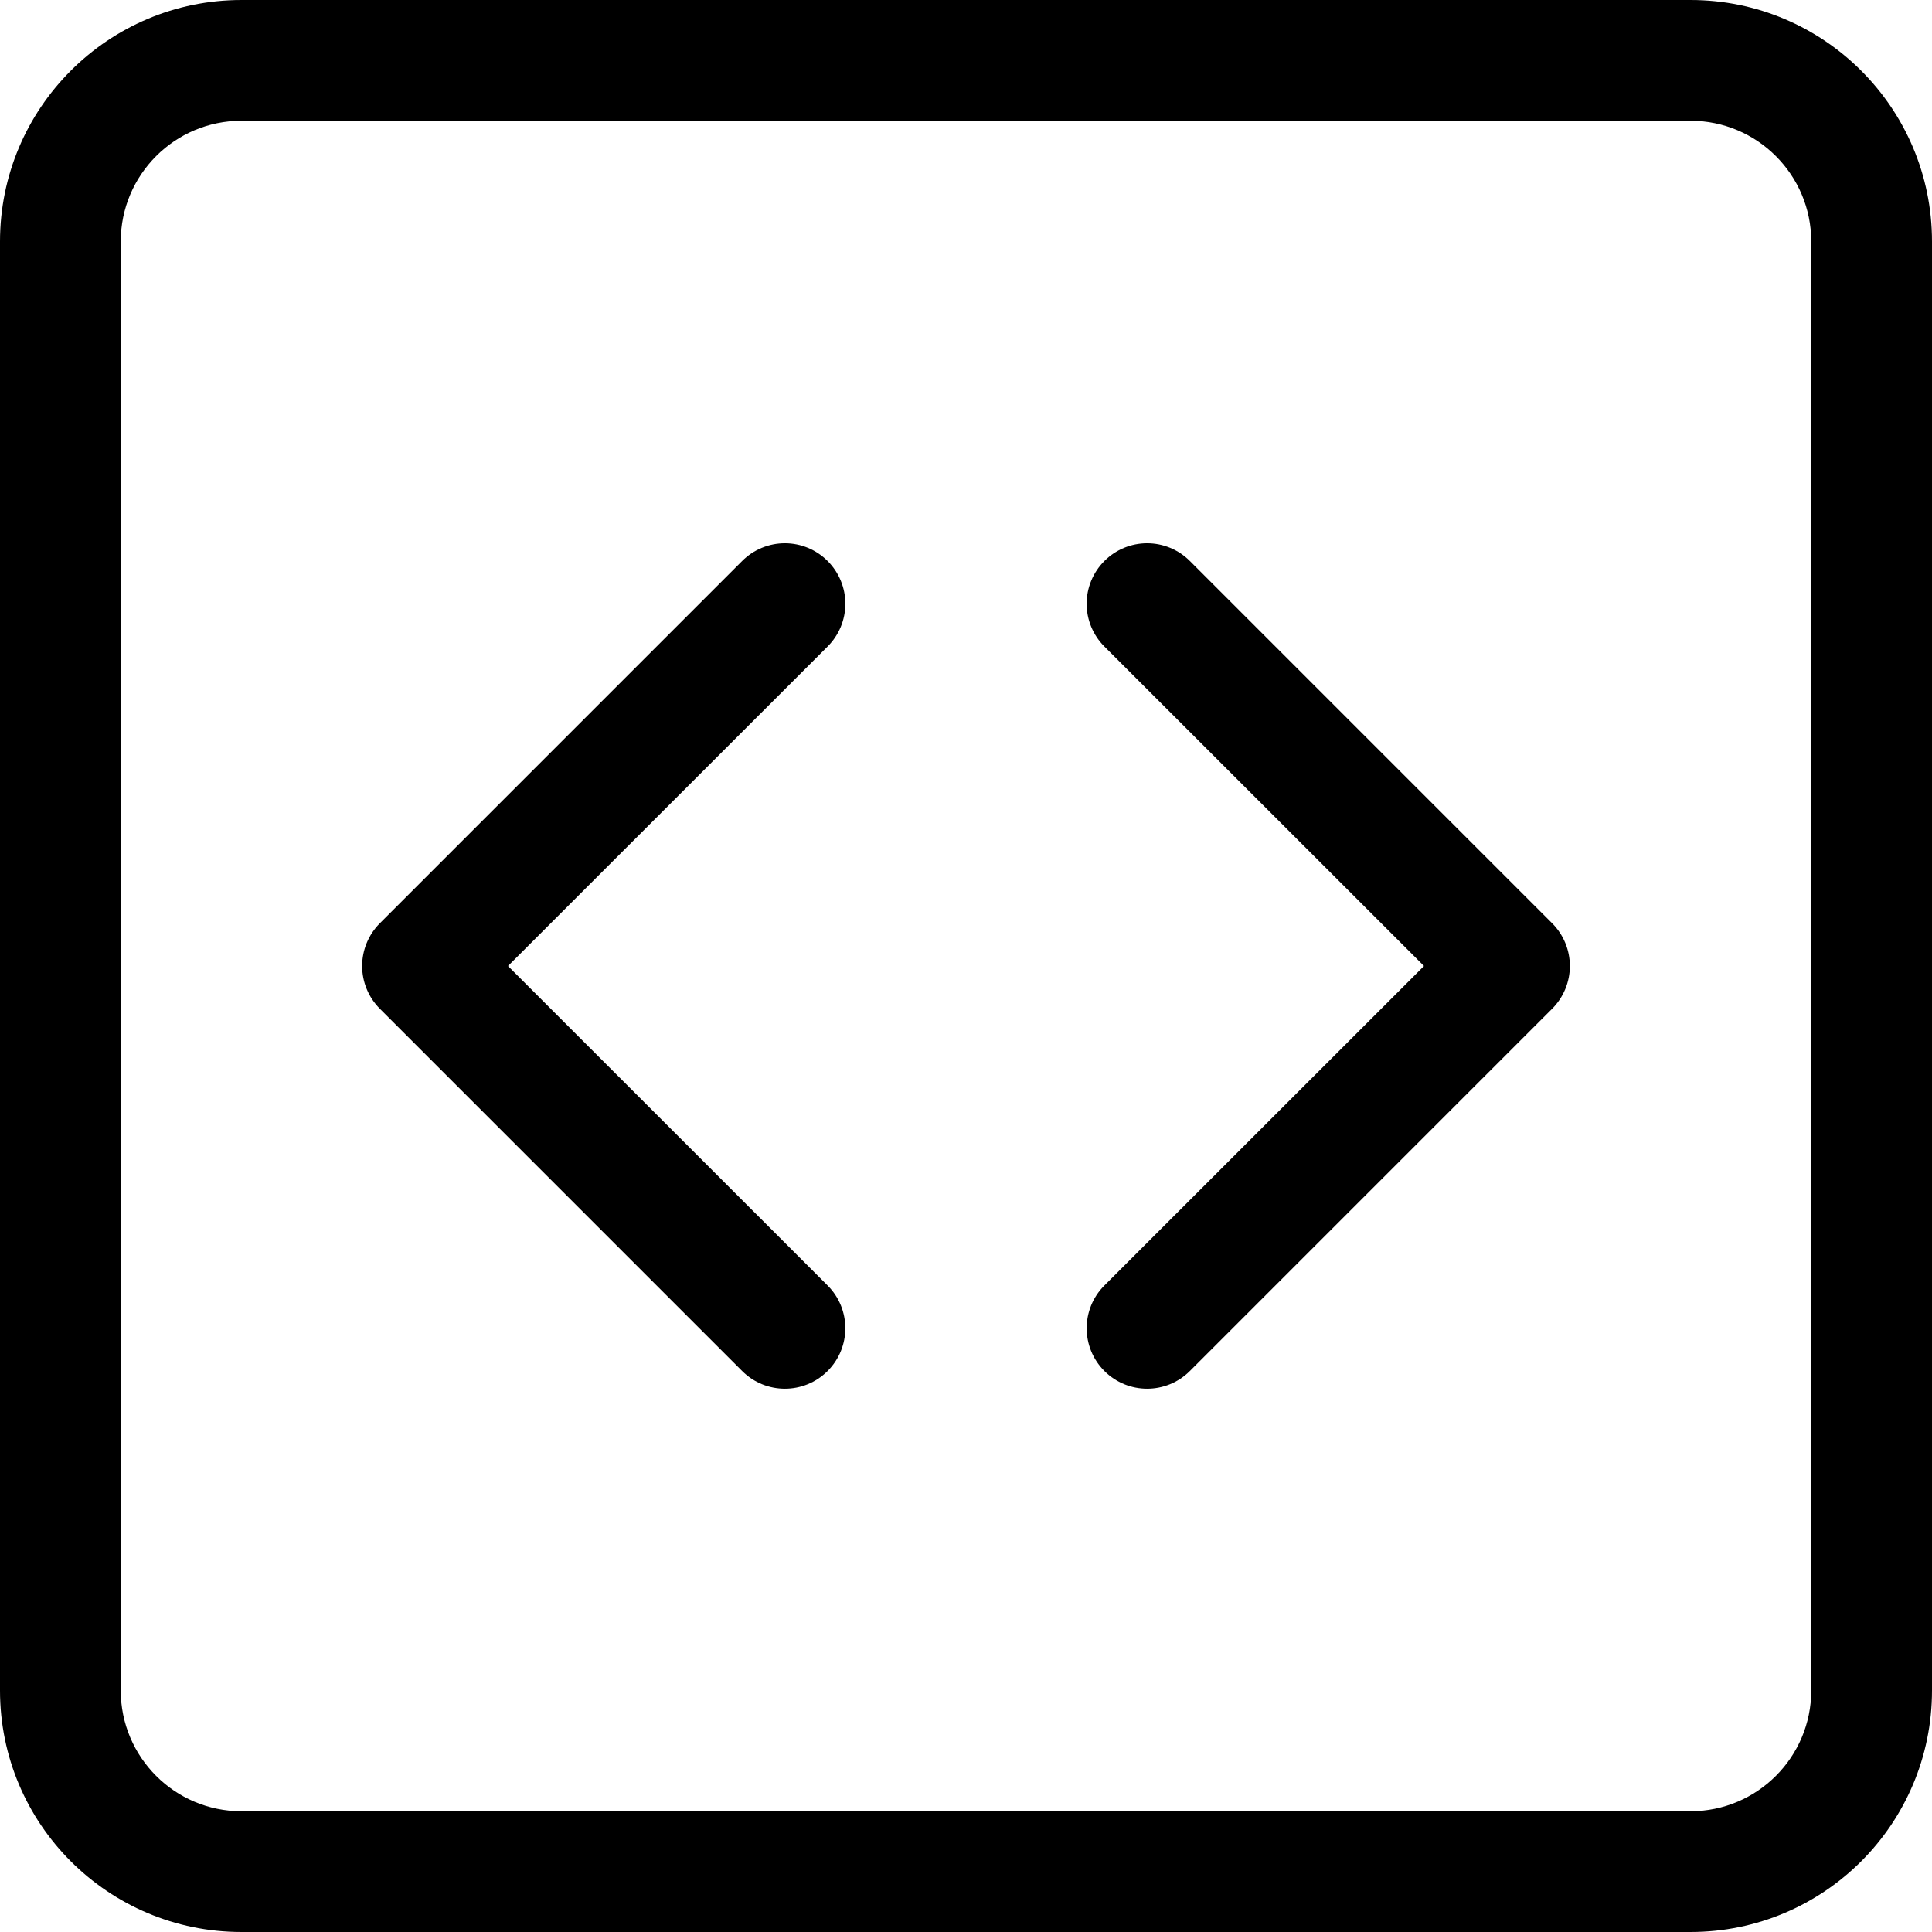
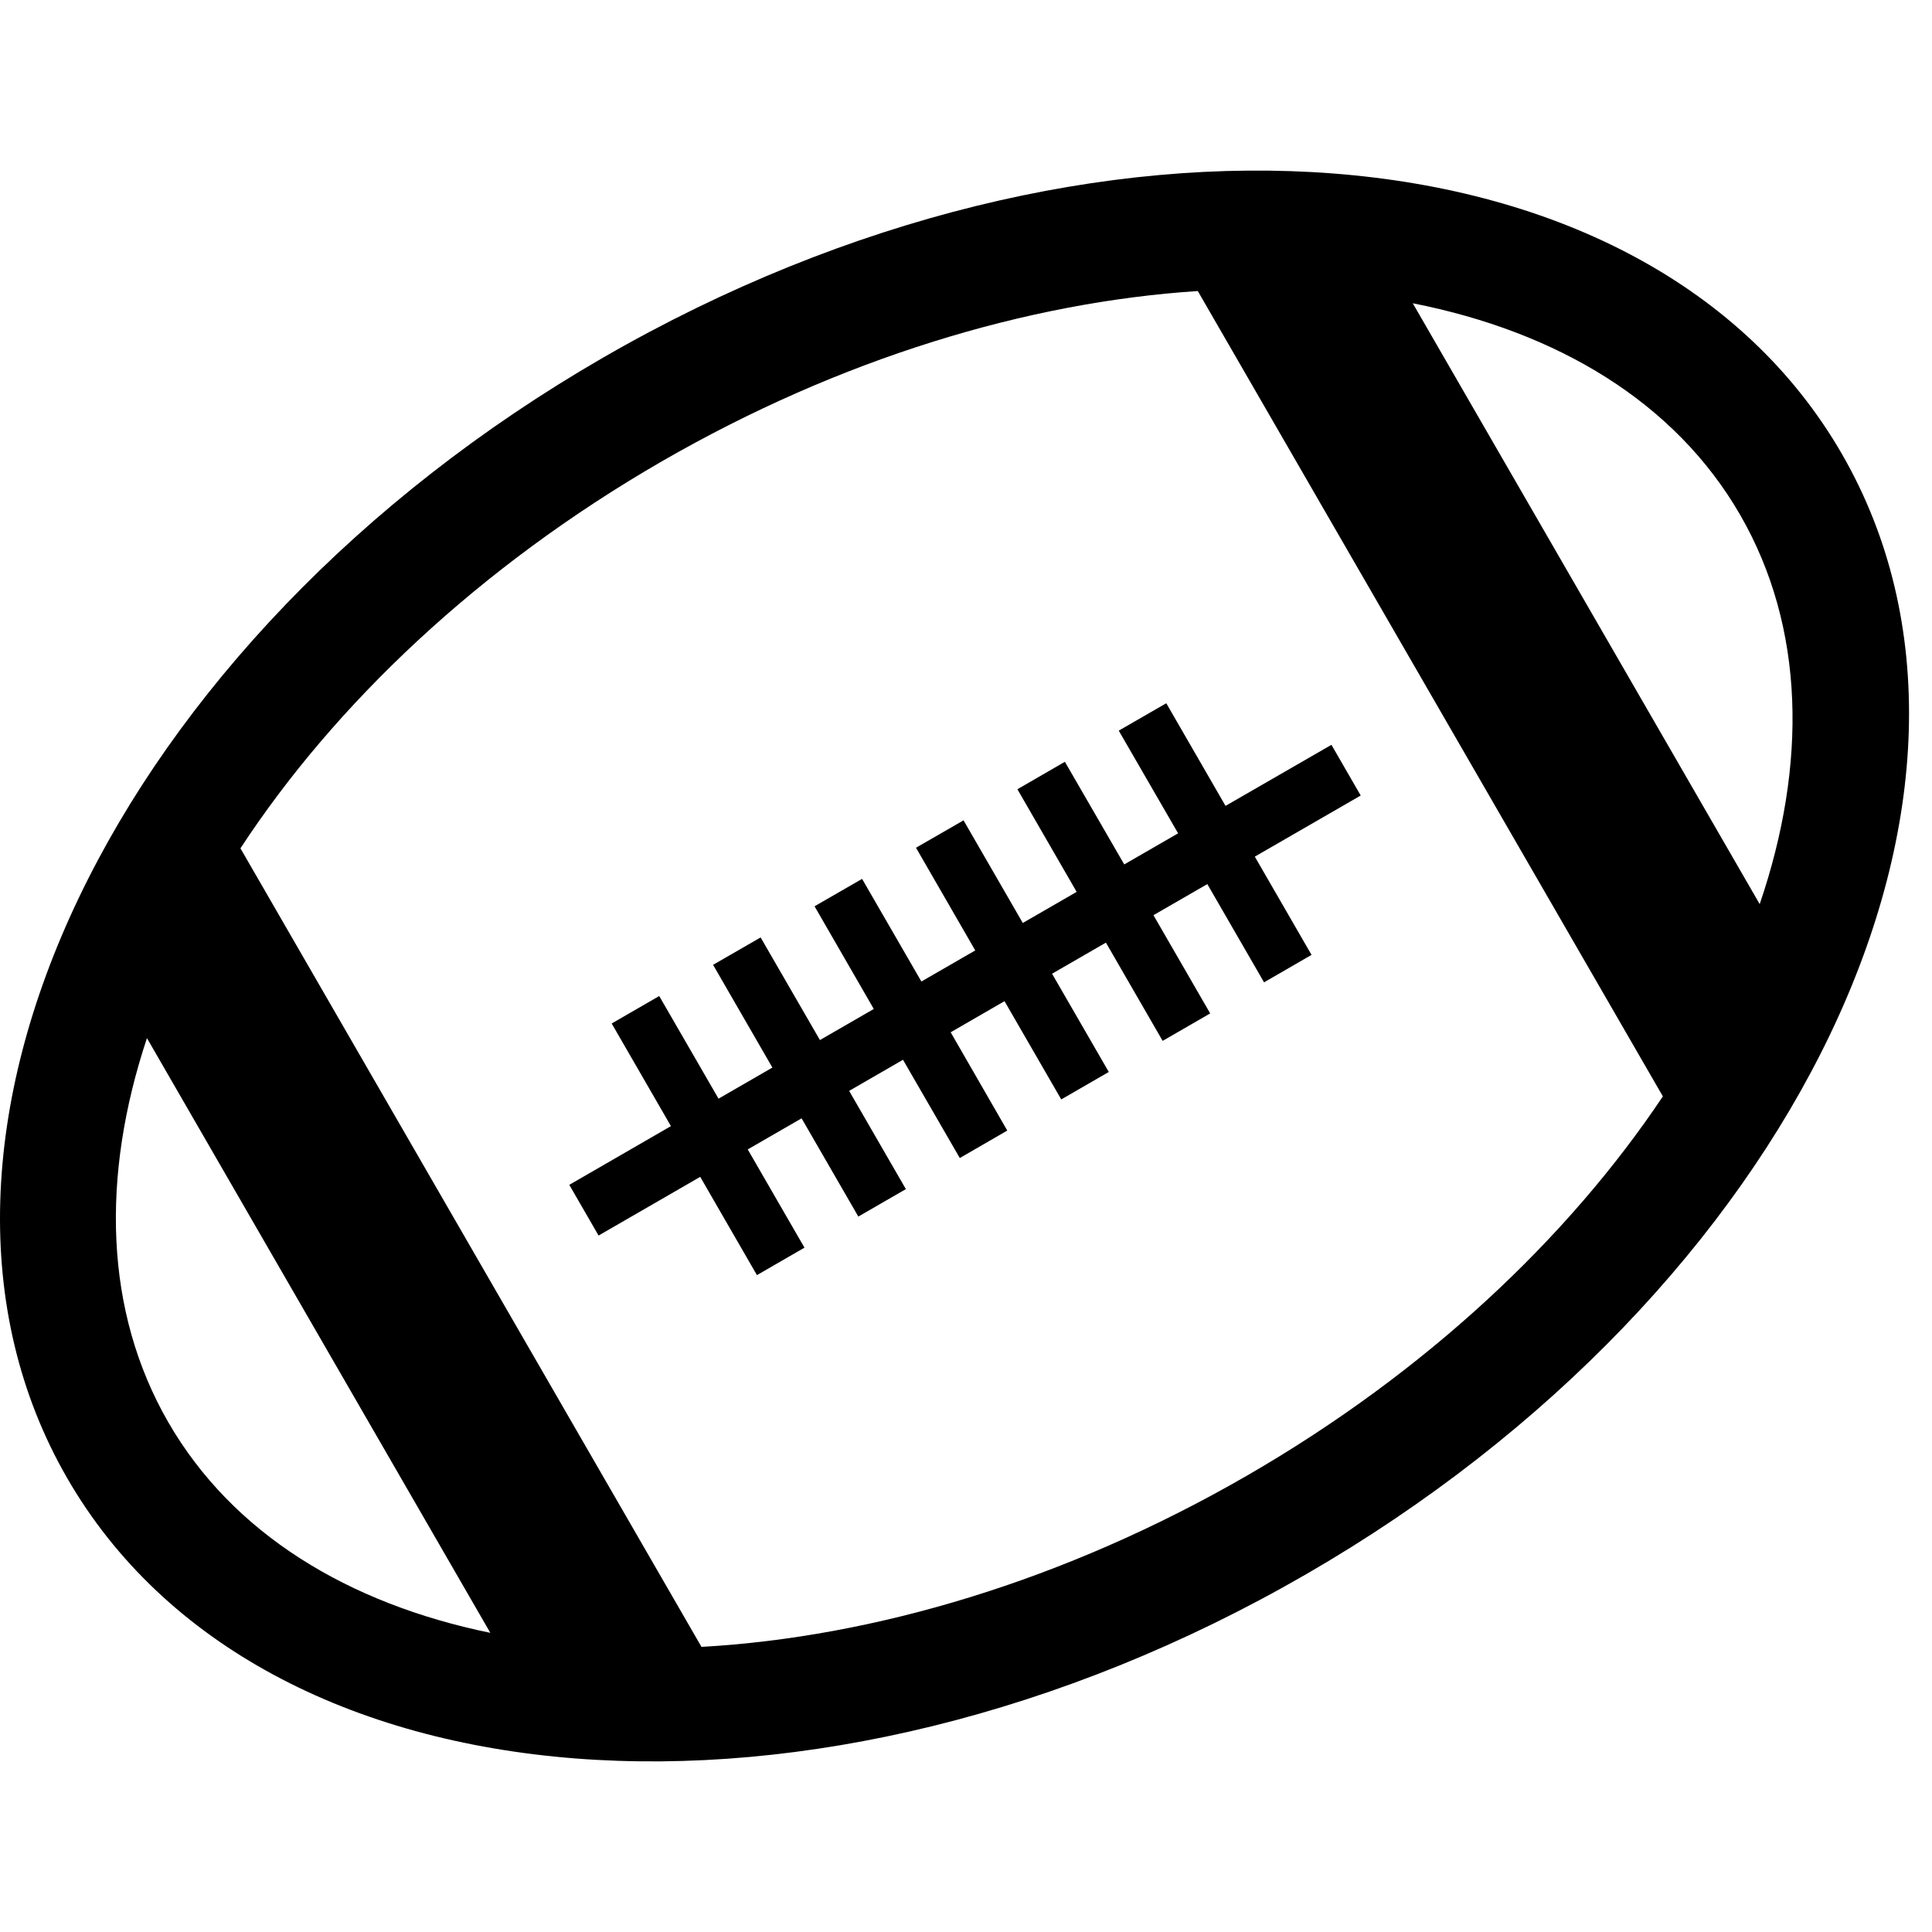
- <svg xmlns="http://www.w3.org/2000/svg" width="16" height="16" fill="black" class="bi bi-code-square" viewBox="0 0 16 16">
-   <path d="M14 1a1 1 0 0 1 1 1v12a1 1 0 0 1-1 1H2a1 1 0 0 1-1-1V2a1 1 0 0 1 1-1zM2 0a2 2 0 0 0-2 2v12a2 2 0 0 0 2 2h12a2 2 0 0 0 2-2V2a2 2 0 0 0-2-2z" />
-   <path d="M6.854 4.646a.5.5 0 0 1 0 .708L4.207 8l2.647 2.646a.5.5 0 0 1-.708.708l-3-3a.5.5 0 0 1 0-.708l3-3a.5.5 0 0 1 .708 0m2.292 0a.5.5 0 0 0 0 .708L11.793 8l-2.647 2.646a.5.5 0 0 0 .708.708l3-3a.5.5 0 0 0 0-.708l-3-3a.5.5 0 0 0-.708 0" />
+ <svg xmlns="http://www.w3.org/2000/svg" fill="#000000" viewBox="0 -0.5 33 33" version="1.1">
+   <g id="SVGRepo_bgCarrier" stroke-width="0" />
+   <g id="SVGRepo_tracerCarrier" stroke-linecap="round" stroke-linejoin="round" />
+   <g id="SVGRepo_iconCarrier">
+     <path d="M22.303 26.393c-8.369 4.832-17.84 4.097-21.154-1.643s0.785-14.311 9.155-19.143c8.37-4.832 17.84-4.098 21.155 1.643 3.314 5.739-0.785 14.31-9.156 19.143zM2.51 17.232c-0.783 2.356-0.731 4.662 0.365 6.562 1.097 1.899 3.067 3.097 5.5 3.596l-5.865-10.158zM20.459 4.471c-2.9 0.19-6.099 1.146-9.161 2.913-3.115 1.8-5.577 4.142-7.191 6.606l7.875 13.64c2.941-0.166 6.2-1.126 9.317-2.925 3.061-1.768 5.488-4.061 7.104-6.478l-7.944-13.756zM30.057 14.943c0.814-2.387 0.775-4.726-0.334-6.649-1.111-1.924-3.117-3.126-5.592-3.614l5.926 10.263zM17.205 18.811l-0.811 0.469-0.97-1.678-0.004 0.002-0.916 0.529 0.969 1.678-0.812 0.469-0.969-1.678-0.004 0.002-0.916 0.529 0.969 1.678-0.812 0.469-0.969-1.679-0.004 0.003-1.732 1-0.5-0.866 1.736-1.003-1.012-1.753 0.812-0.469 1.013 1.753 0.92-0.531-1.013-1.755 0.812-0.468 1.013 1.753 0.92-0.531-1.012-1.754 0.812-0.468 1.013 1.753 0.92-0.531-1.012-1.754 0.812-0.468 1.012 1.753 0.92-0.531-1.012-1.753 0.811-0.469 1.014 1.753 0.92-0.531-1.014-1.754 0.812-0.468 1.012 1.753 1.809-1.043 0.5 0.866-1.809 1.044 0.969 1.678-0.811 0.469-0.969-1.678-0.92 0.531 0.969 1.678-0.812 0.469-0.969-1.678-0.004 0.002-0.916 0.529 0.969 1.678-0.812 0.469-0.969-1.678-0.004 0.002-0.916 0.529 0.967 1.679z" />
+   </g>
</svg>
